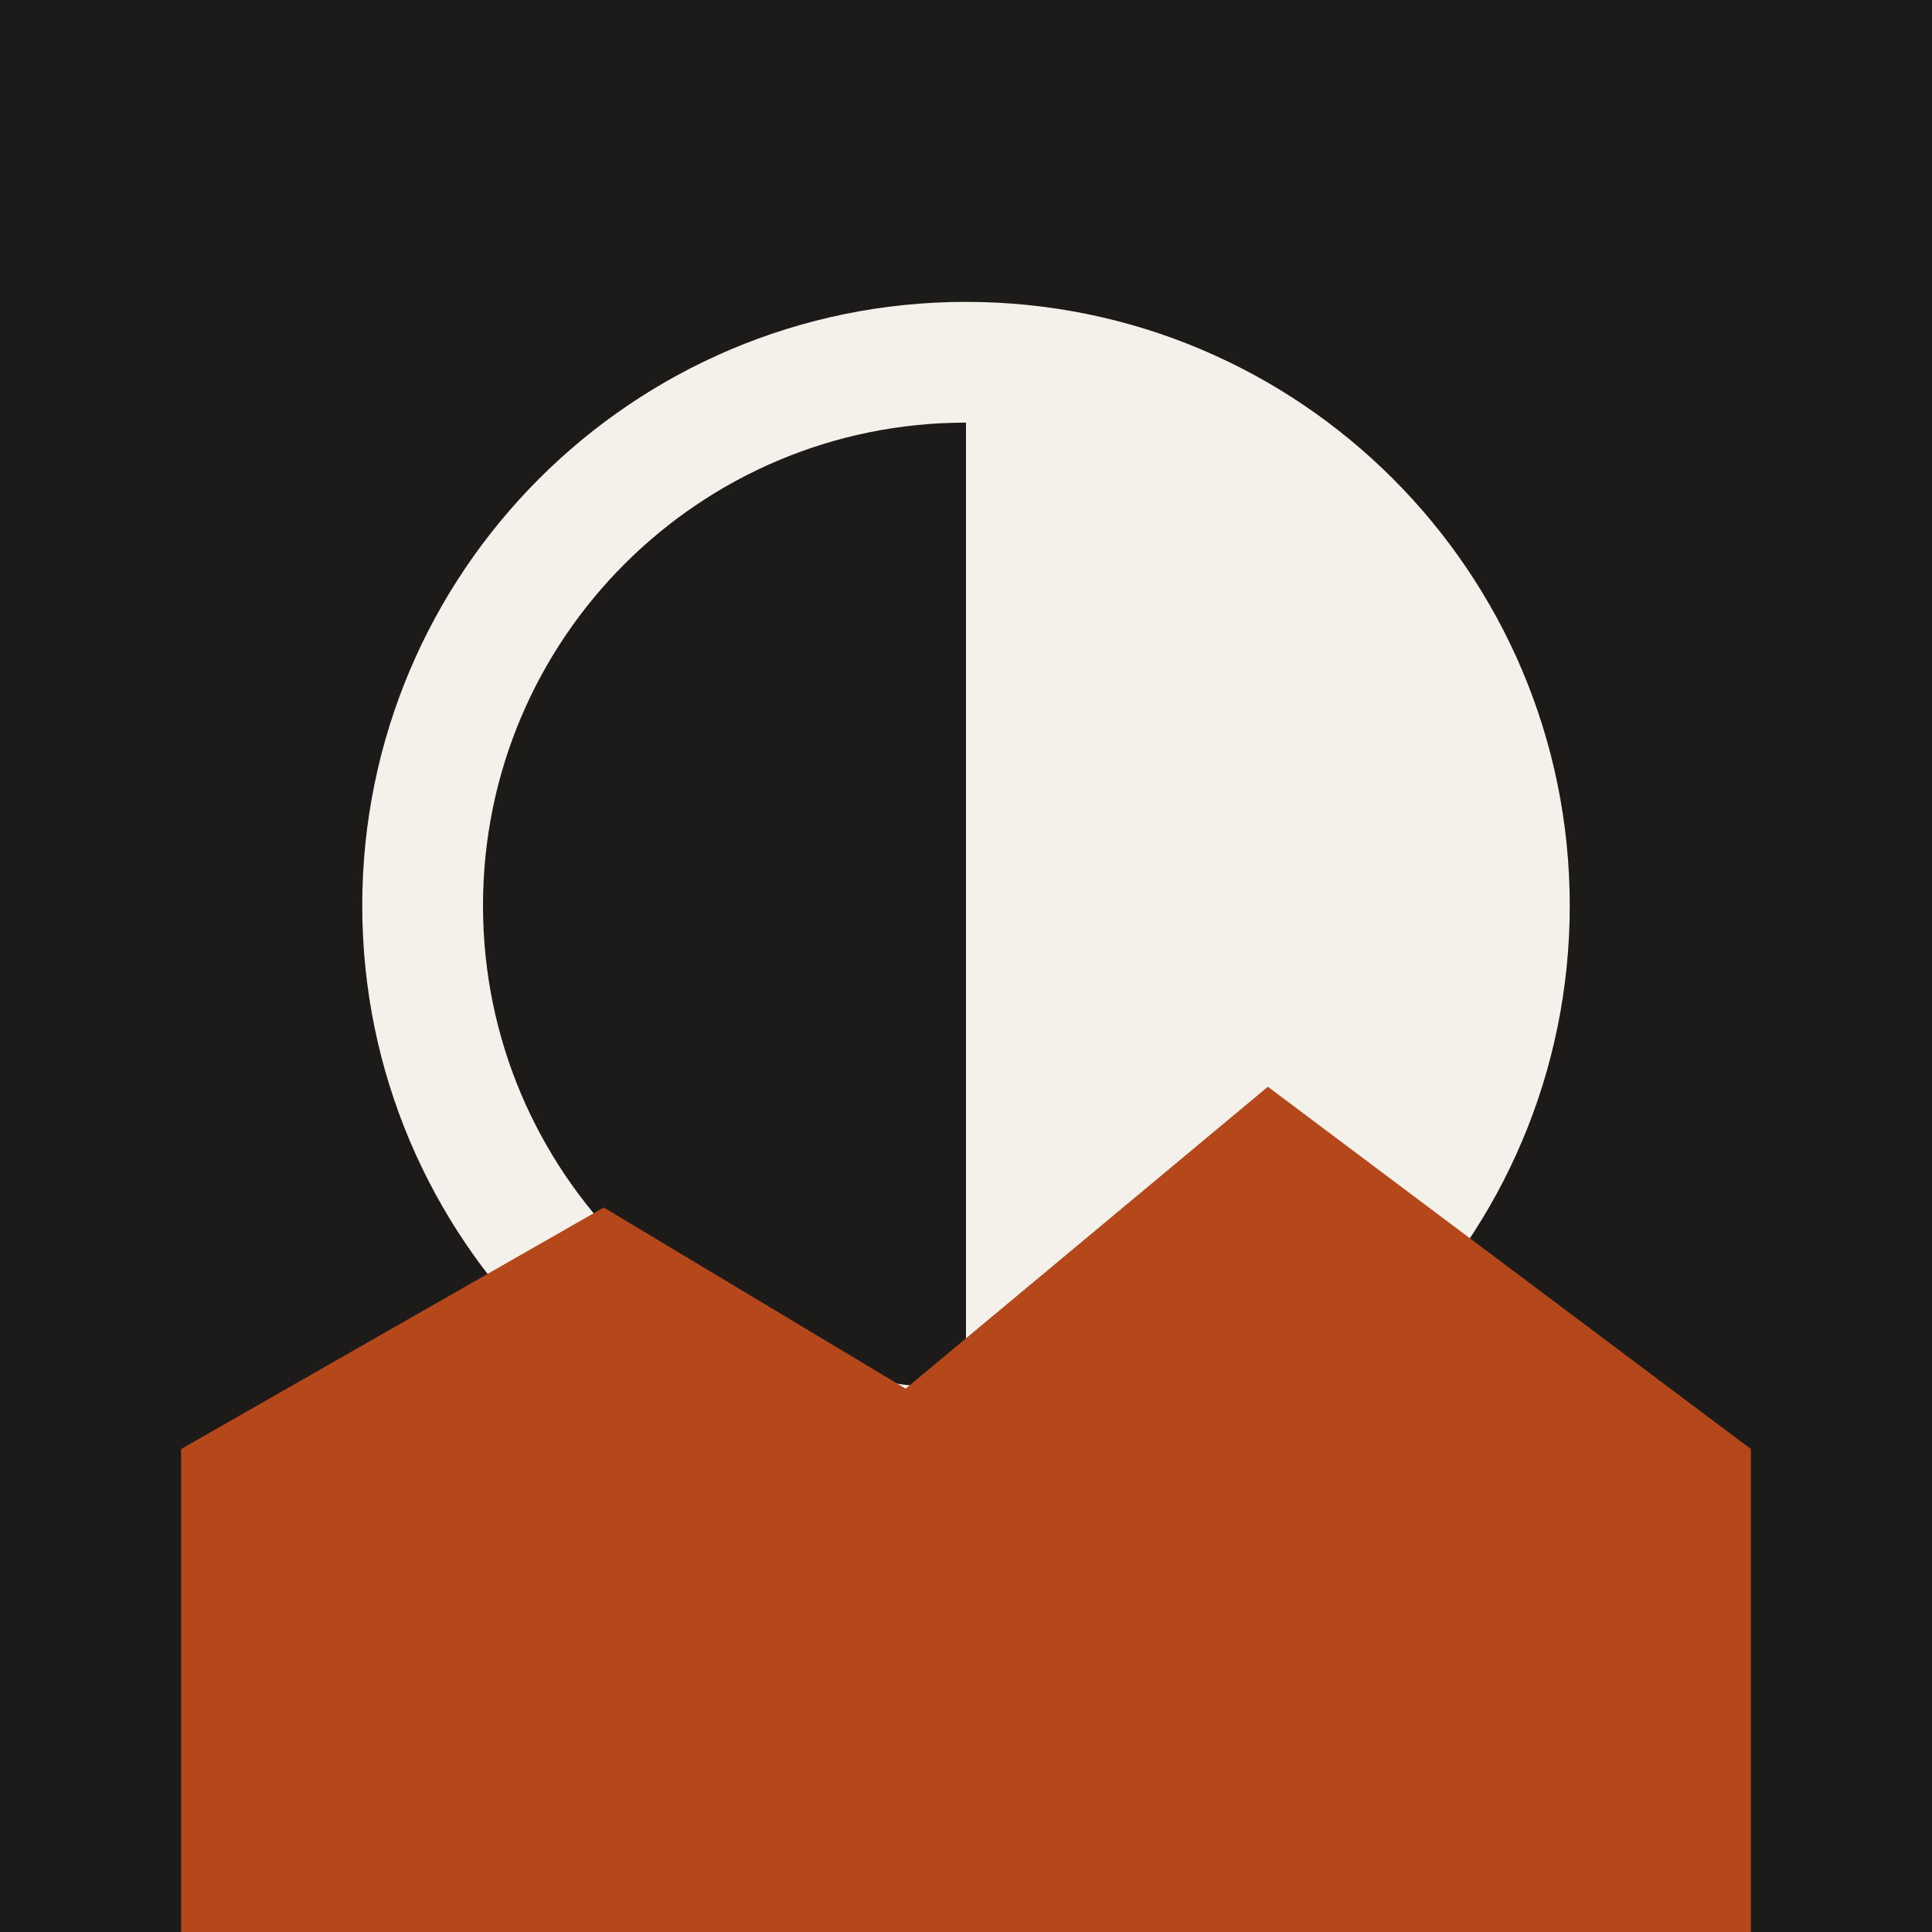
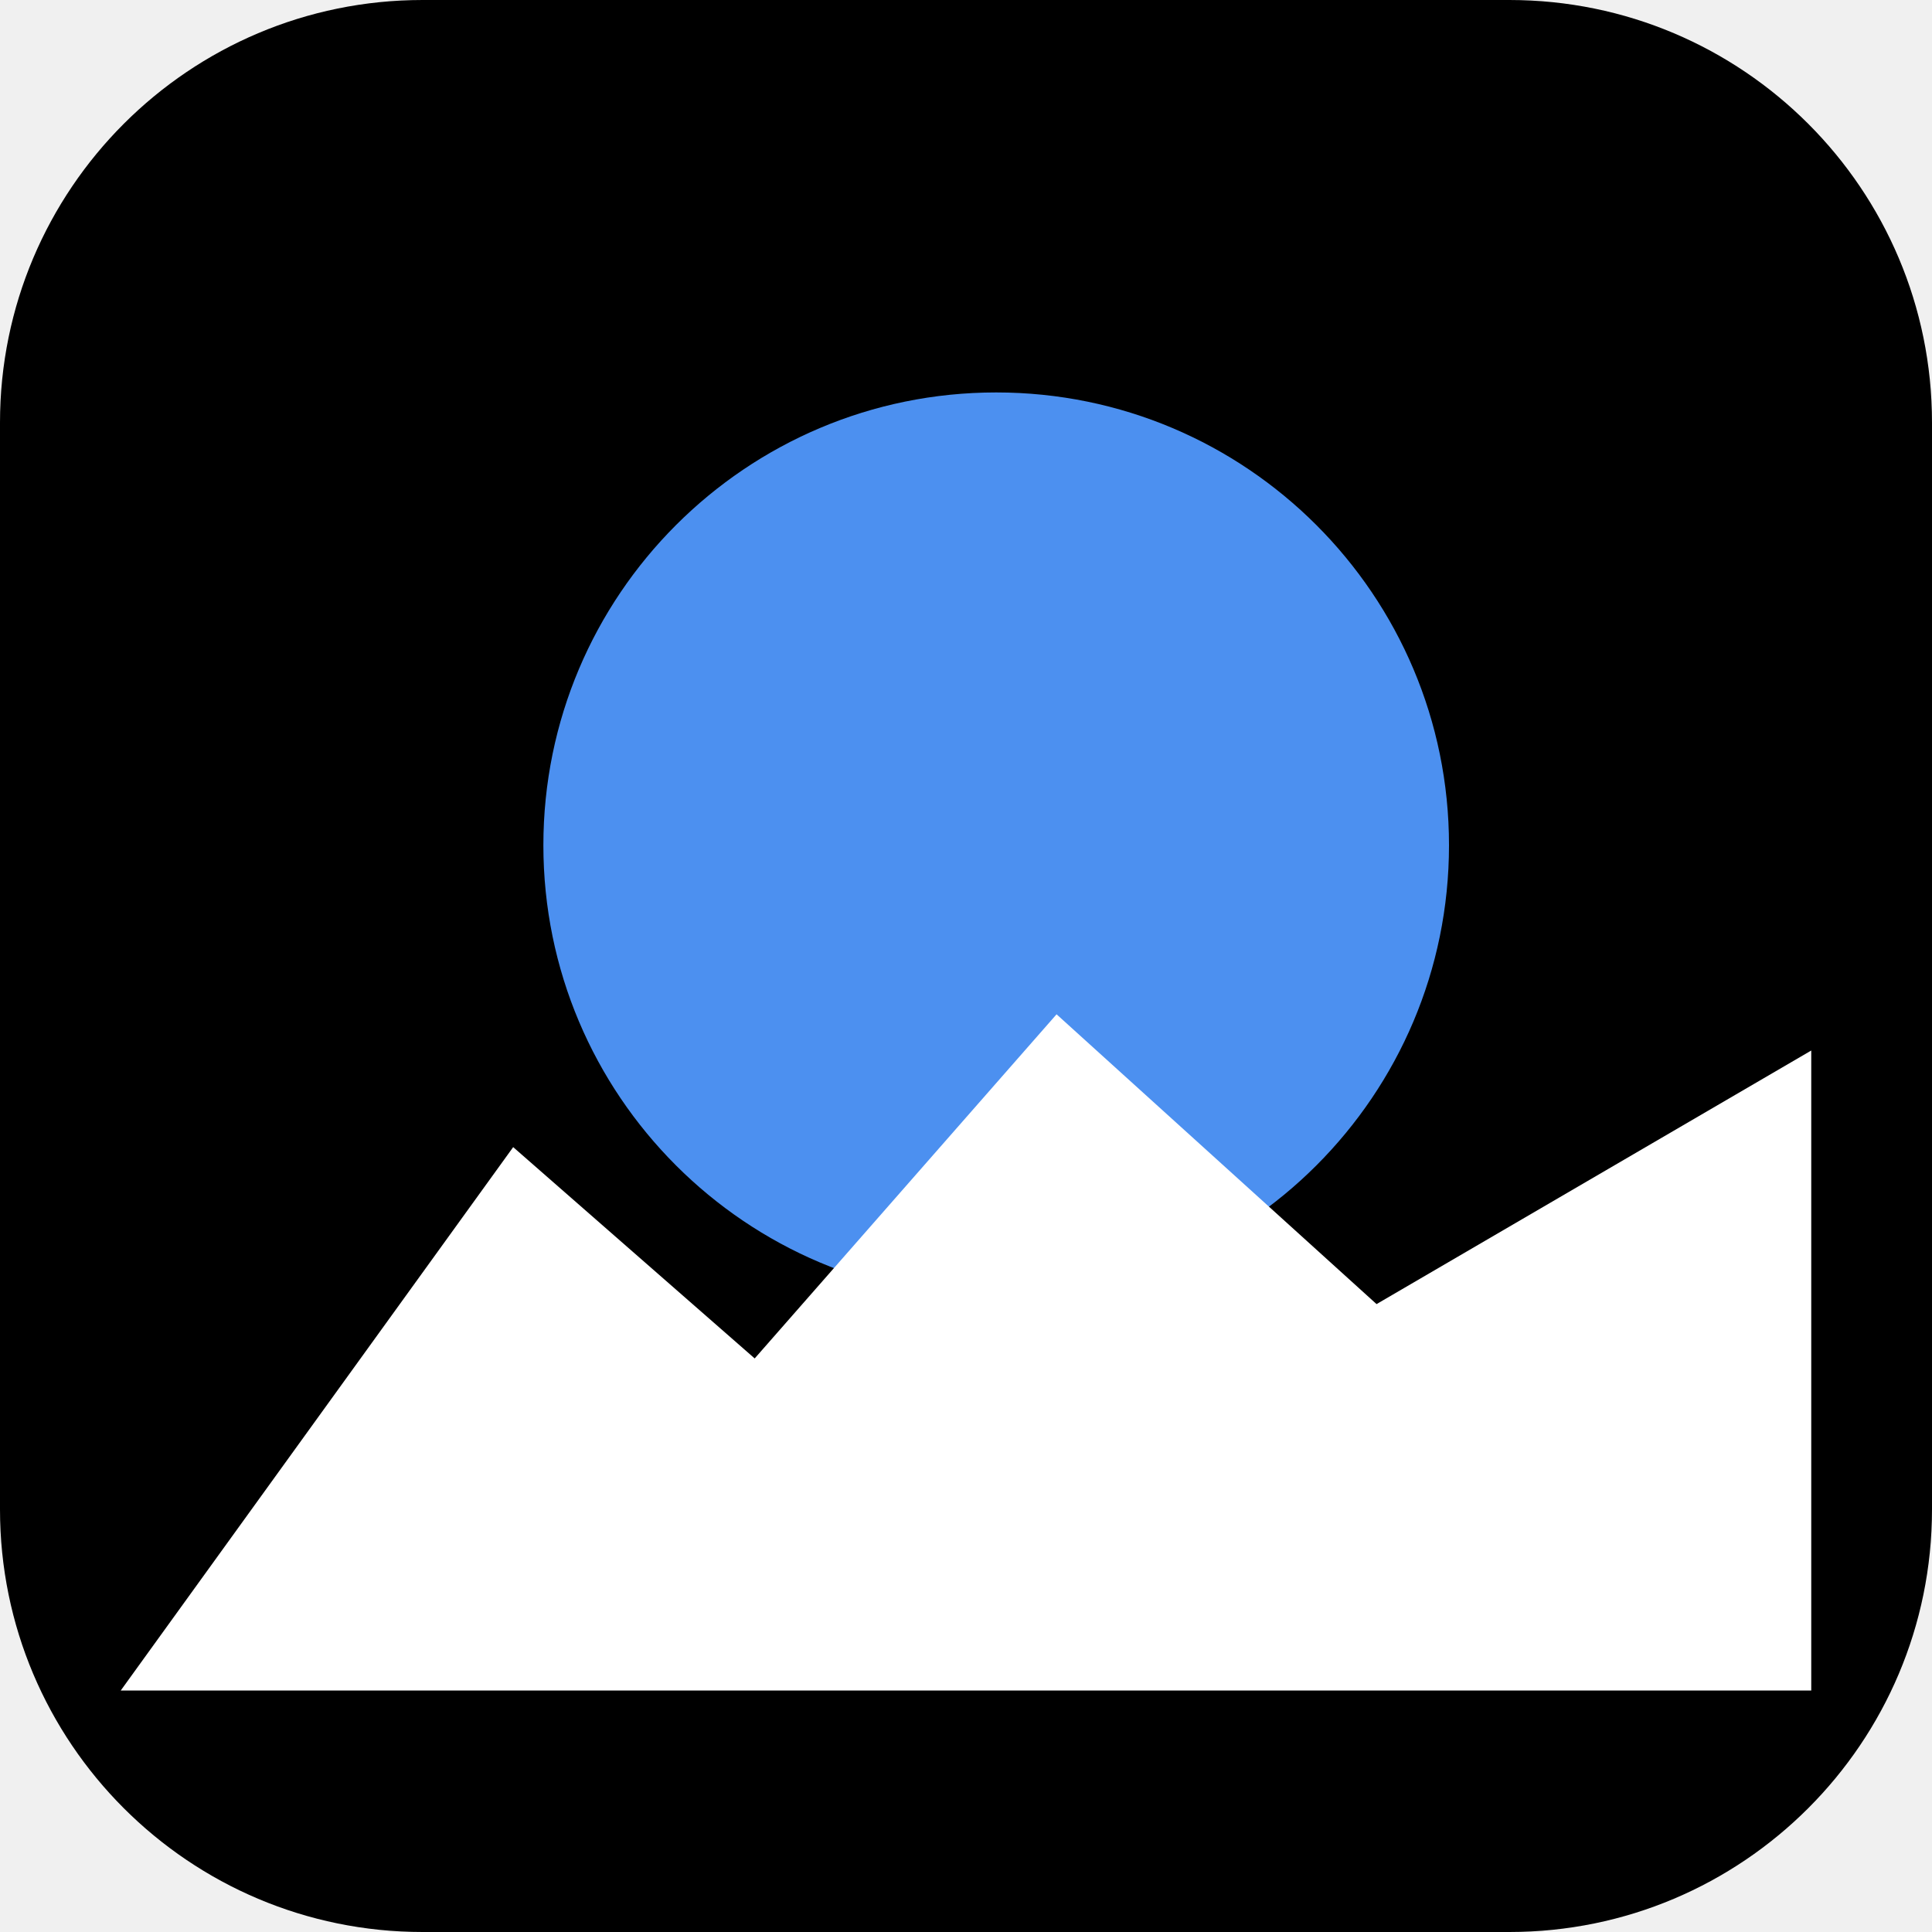
<svg xmlns="http://www.w3.org/2000/svg" viewBox="0 0 32 32">
-   <rect width="32" height="32" fill="#1c1b19" />
-   <circle cx="16" cy="15" r="9" fill="none" stroke="#f4f0ea" stroke-width="2" />
-   <path d="M16 6a9 9 0 0 1 0 18z" fill="#f4f0ea" />
-   <path d="M3 24l7-4 5 3 6-5 8 6v8H3z" fill="#b4481b" />
+   <rect width="32" height="32" rx="7" fill="#000" />
+   <circle cx="16.5" cy="14" r="7.5" fill="#4c90f0" />
+   <path d="M2 28 L8.5 19 L12.5 22.5 L17.5 16.8 L22.8 21.6 L30 17.4 V28 Z" fill="#fff" />
</svg>
